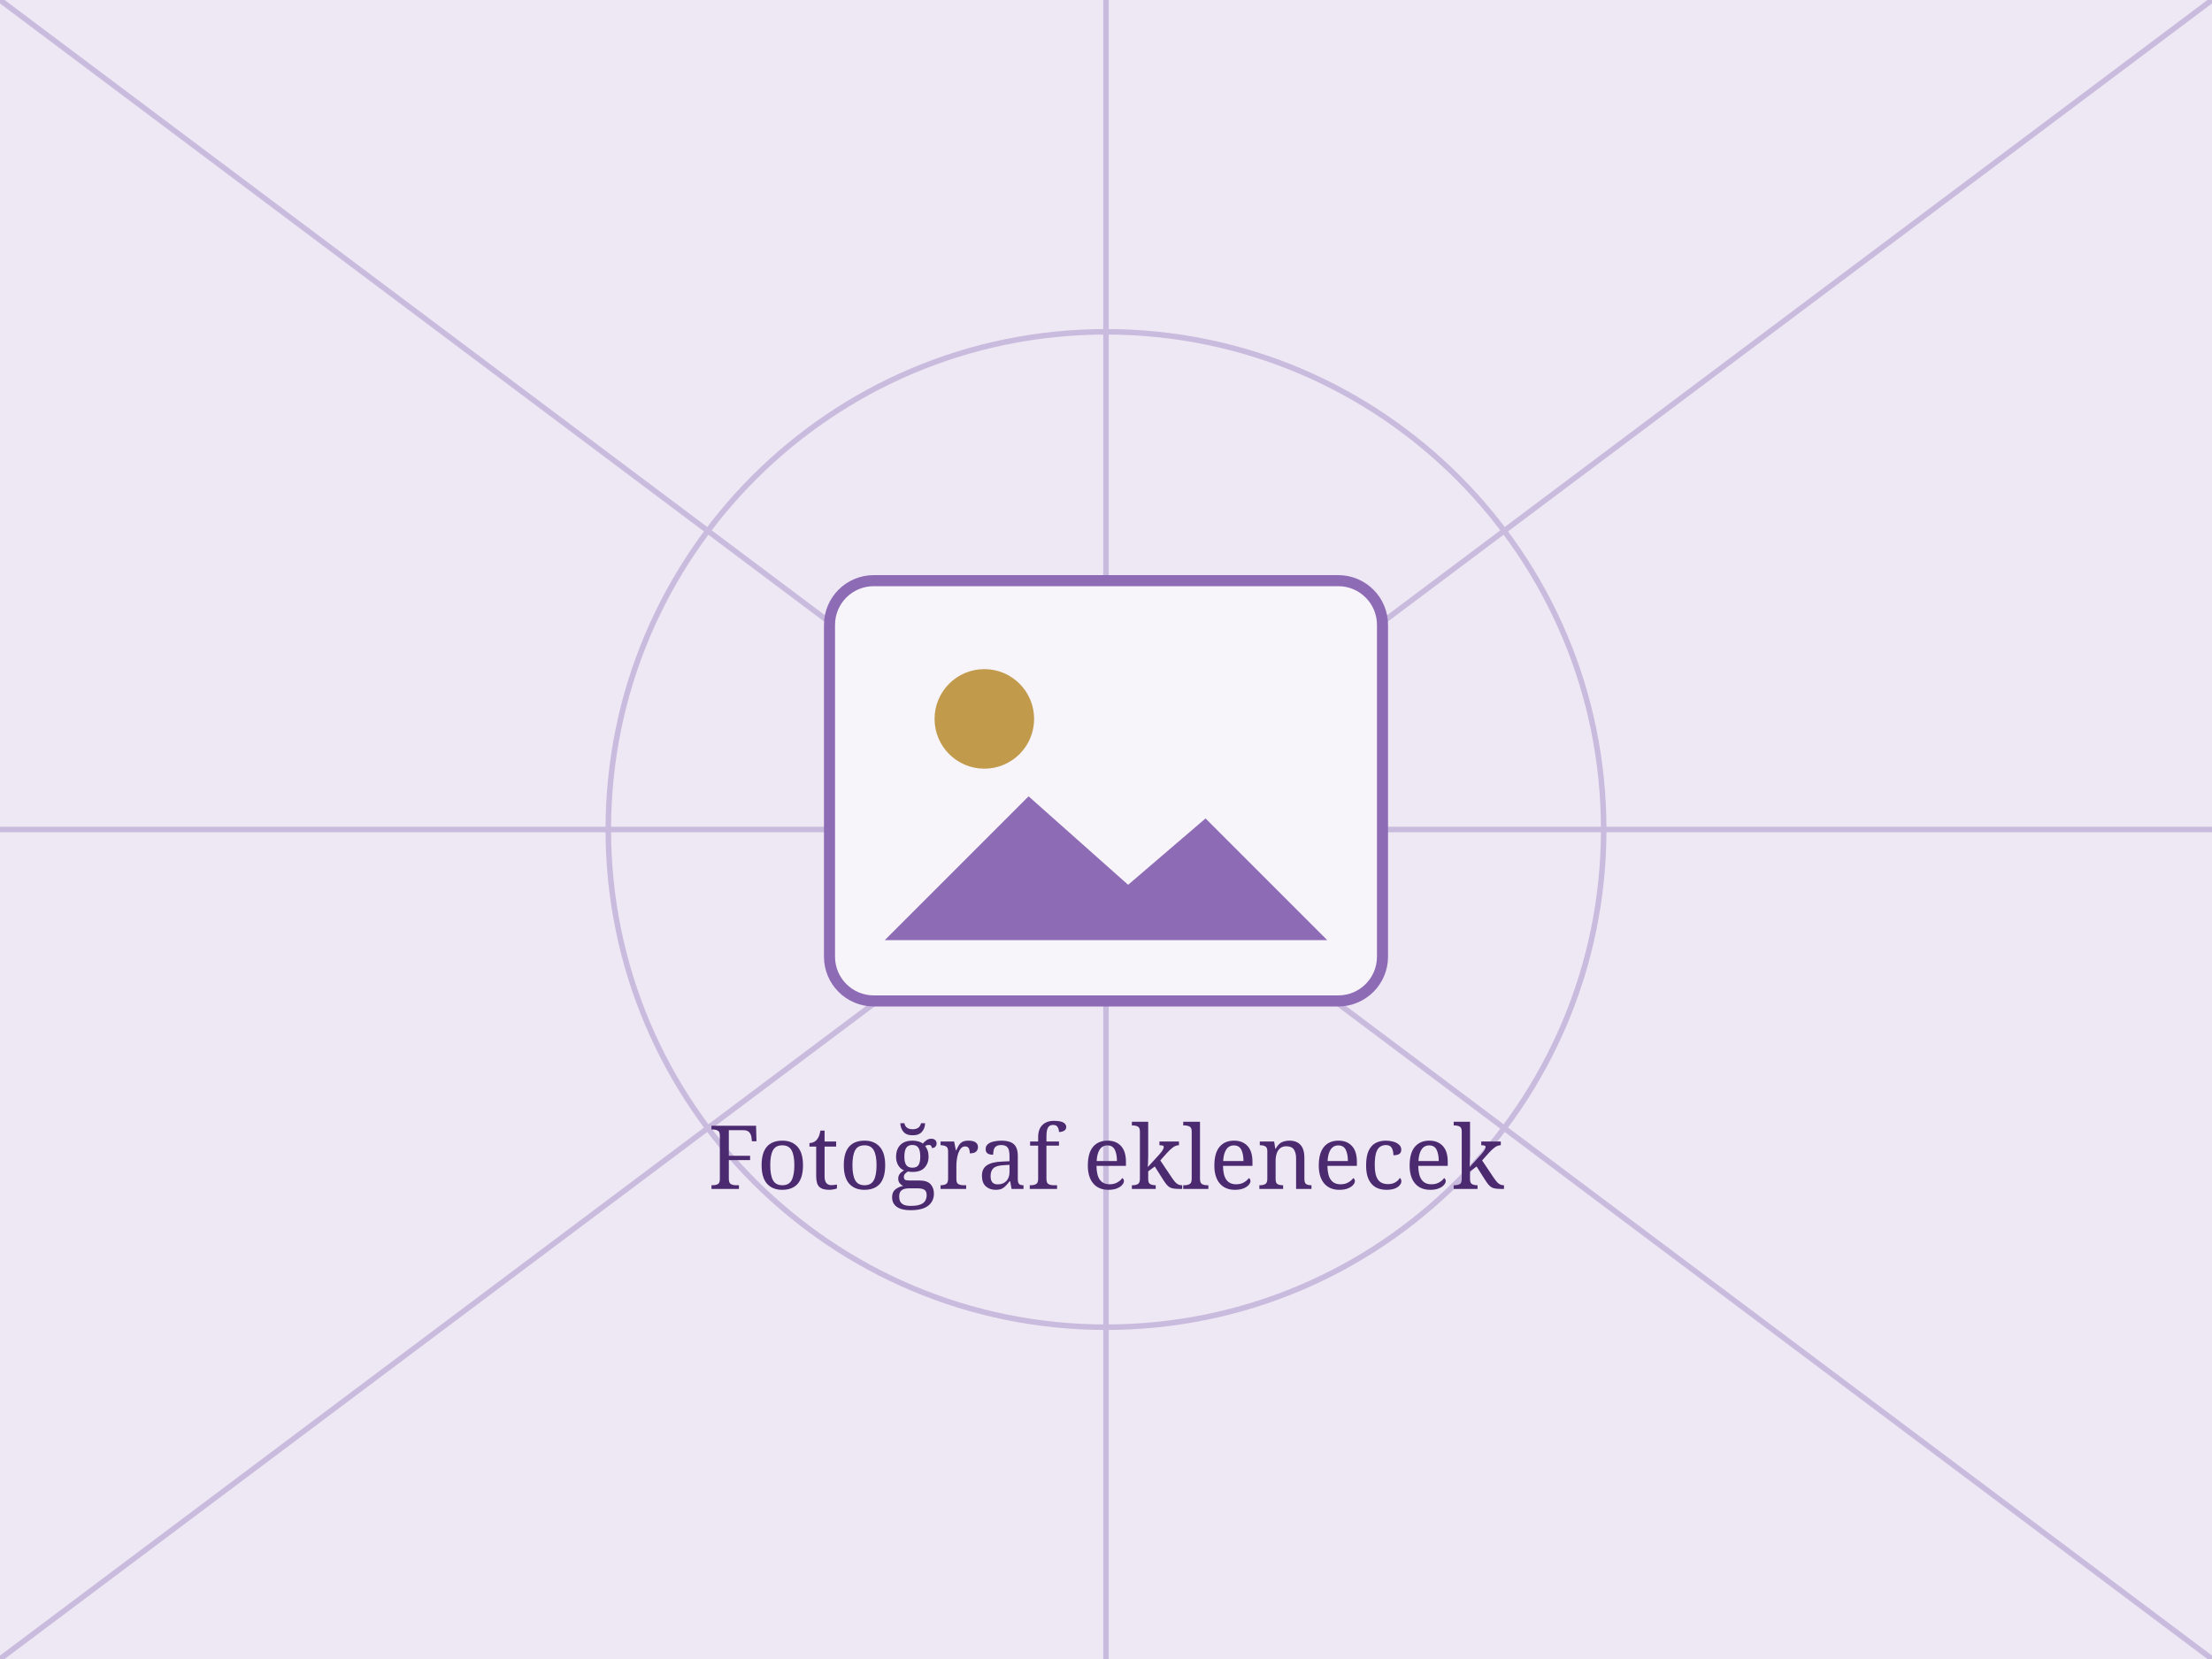
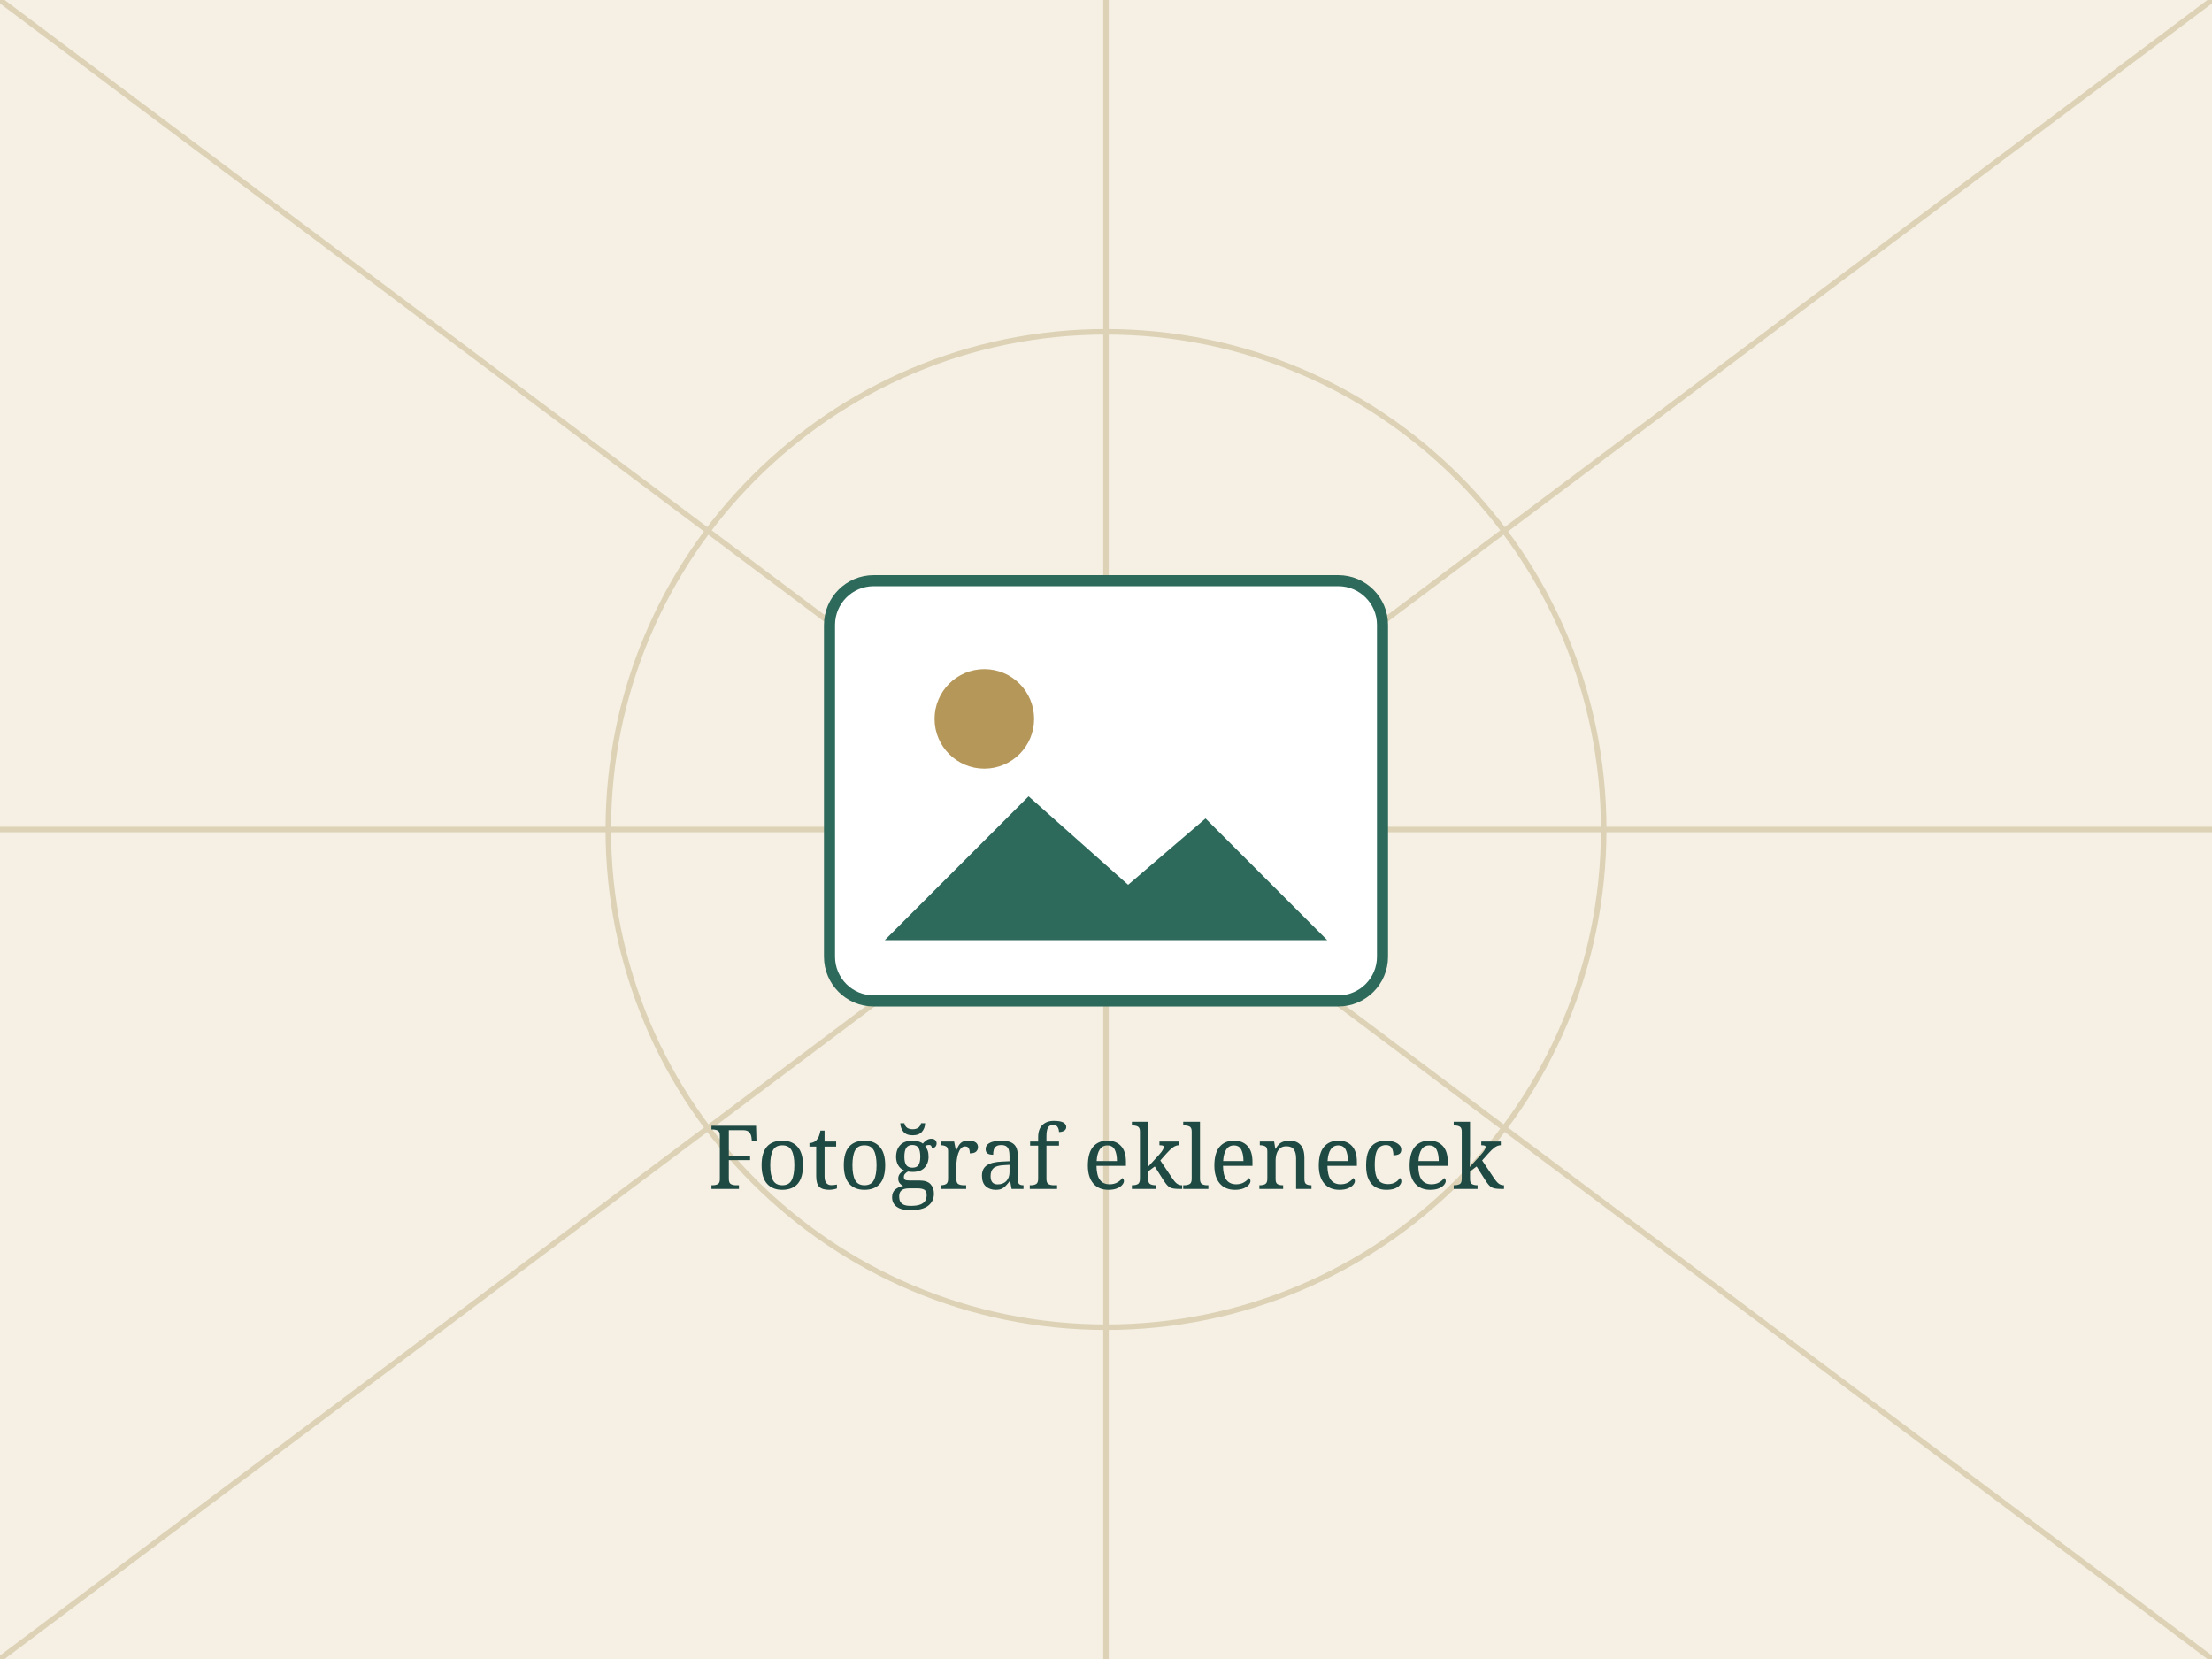
<svg xmlns="http://www.w3.org/2000/svg" viewBox="0 0 400 300" role="img" aria-label="Fotoğraf yer tutucu">
-   <rect width="400" height="300" fill="#EEE8F5" />
-   <g fill="none" stroke="#C9BBDD" stroke-width="1">
+   <rect width="400" height="300" fill="#F5F0E3" />
+   <g fill="none" stroke="#DDD2B6" stroke-width="1">
    <path d="M0 150h400M200 0v300M0 0l400 300M400 0L0 300" />
    <circle cx="200" cy="150" r="90" />
  </g>
-   <rect x="150" y="105" width="100" height="76" rx="8" fill="#F7F5FA" stroke="#8E6BB5" stroke-width="2" />
-   <circle cx="178" cy="130" r="9" fill="#C19A4B" />
-   <path d="M160 170l26-26 18 16 14-12 22 22z" fill="#8E6BB5" />
-   <text x="200" y="215" text-anchor="middle" font-family="Georgia, serif" font-size="16" fill="#4B2A6F">Fotoğraf eklenecek</text>
+   <rect x="150" y="105" width="100" height="76" rx="8" fill="#FFFFFF" stroke="#2E6A5B" stroke-width="2" />
+   <circle cx="178" cy="130" r="9" fill="#B5975A" />
+   <path d="M160 170l26-26 18 16 14-12 22 22z" fill="#2E6A5B" />
+   <text x="200" y="215" text-anchor="middle" font-family="Georgia, serif" font-size="16" fill="#1F4A44">Fotoğraf eklenecek</text>
</svg>
